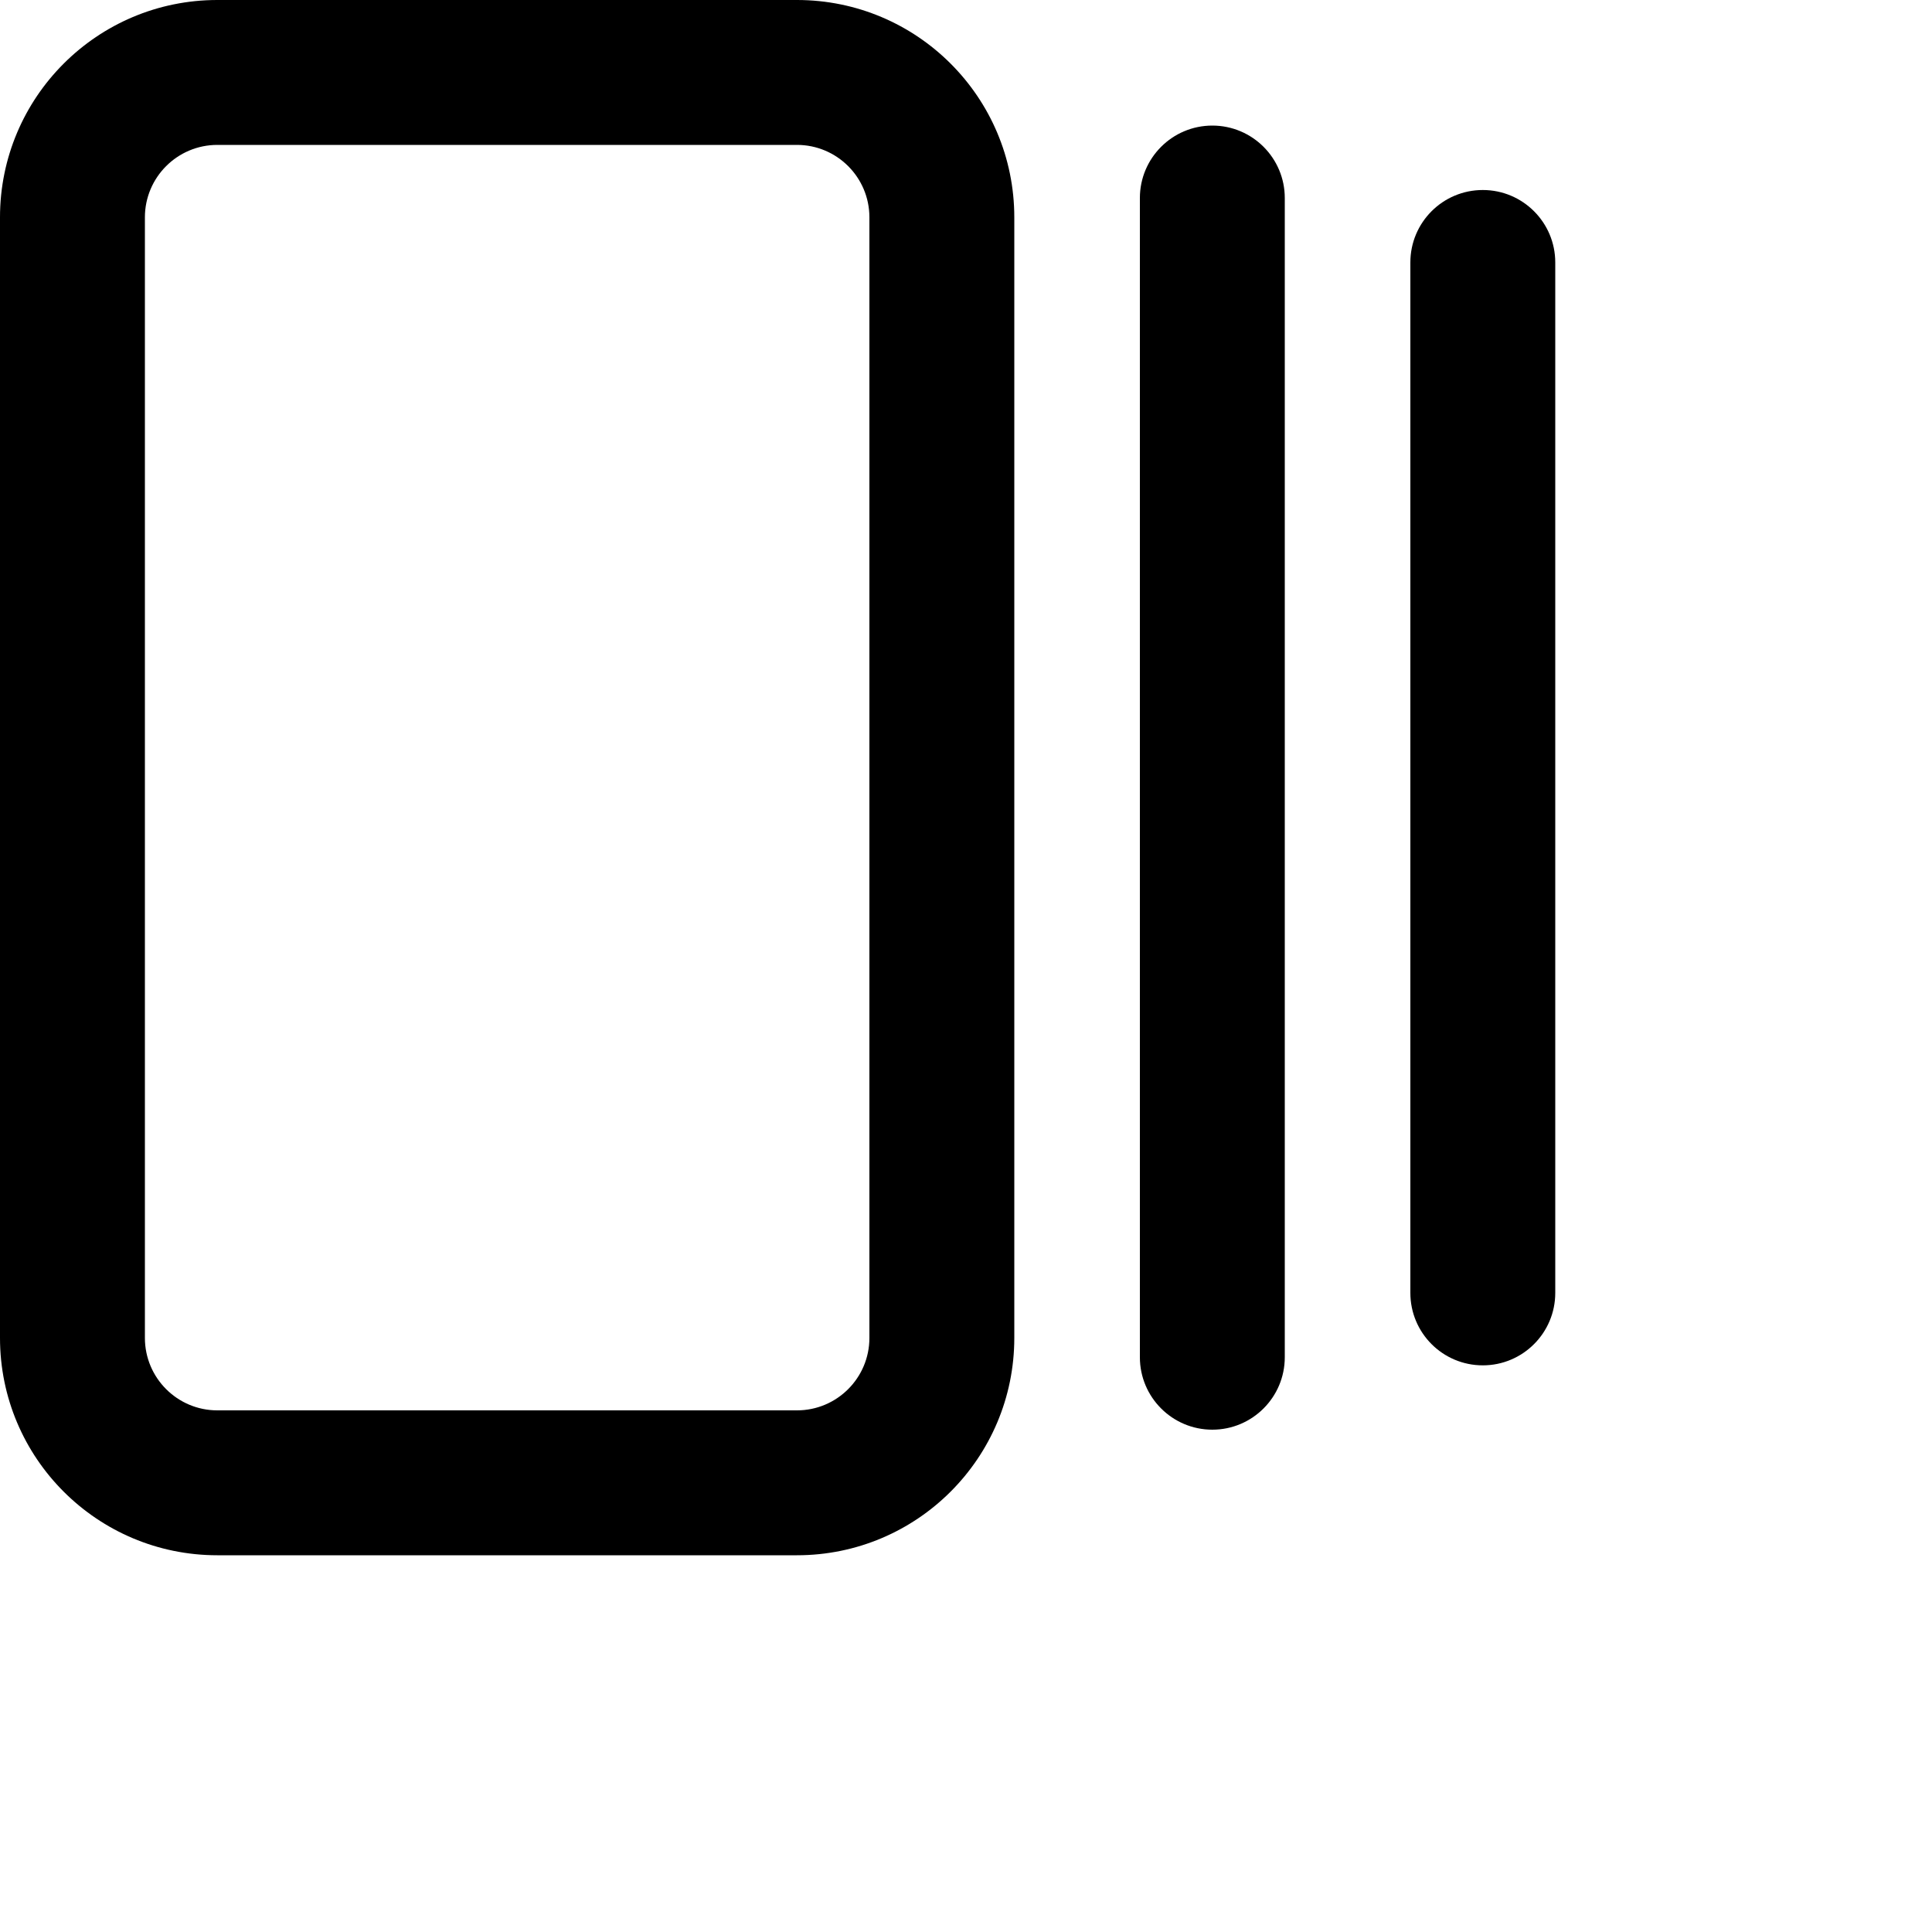
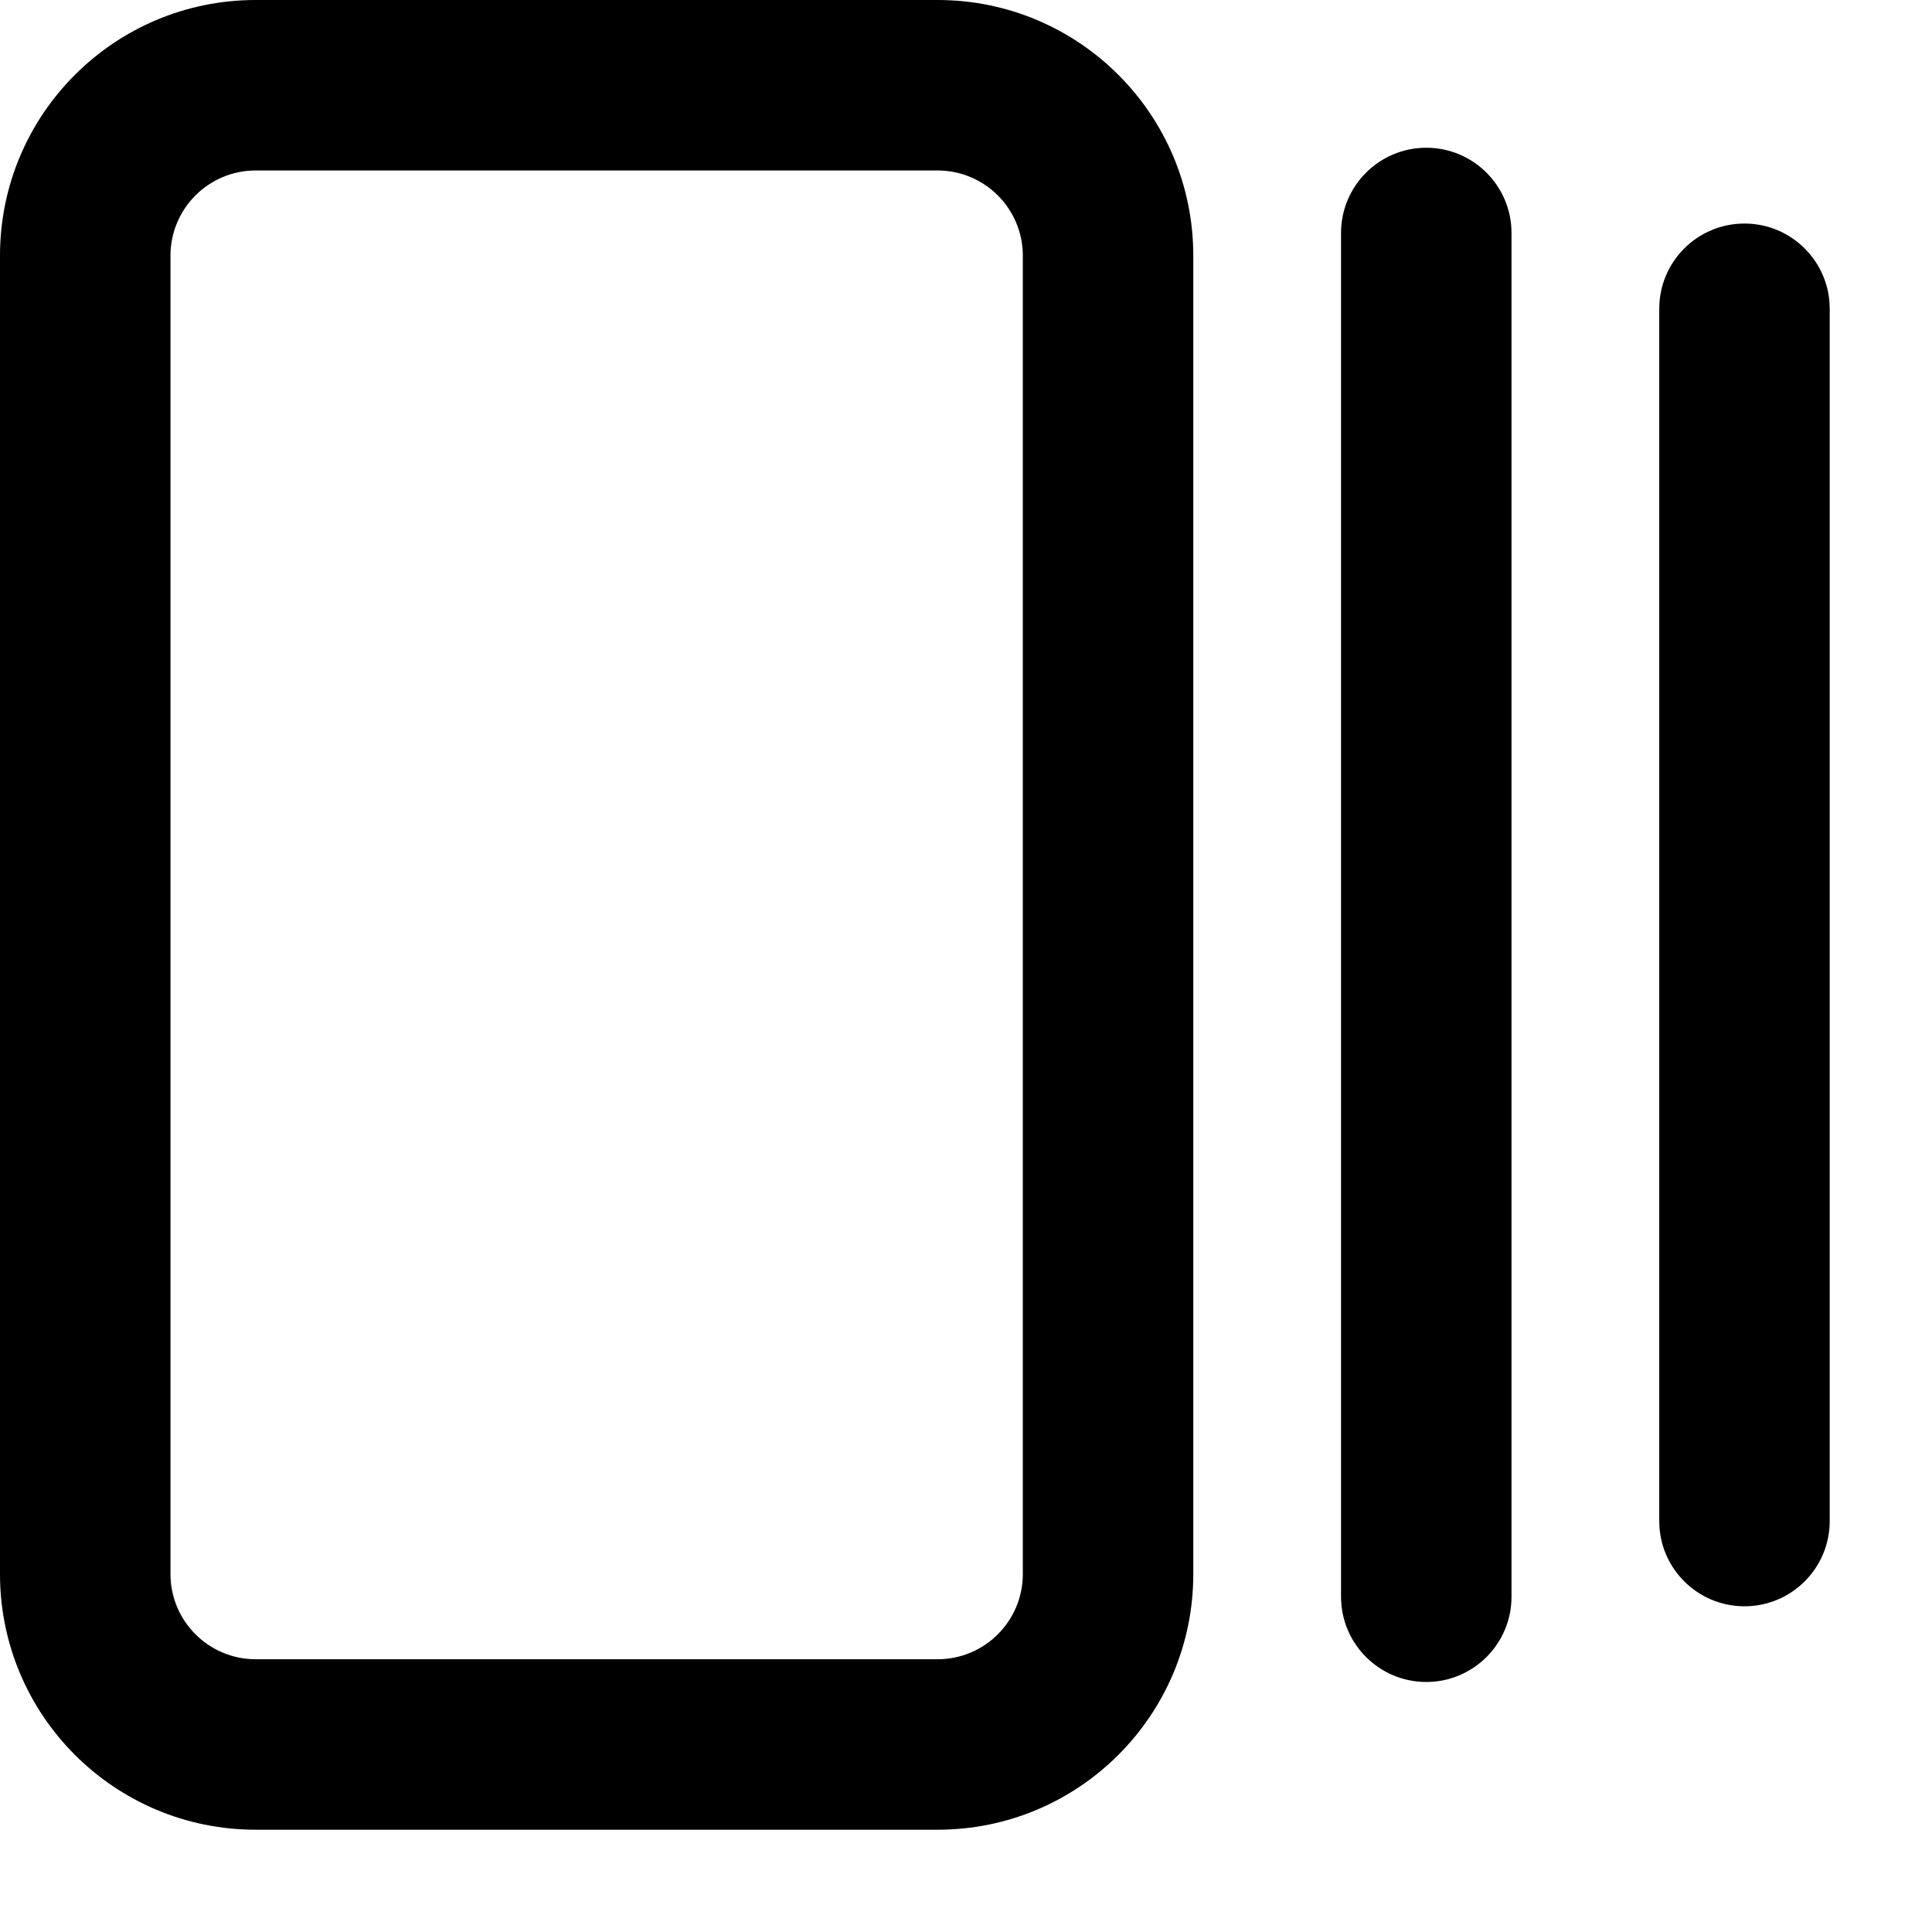
- <svg xmlns="http://www.w3.org/2000/svg" width="20" height="20" viewBox="0 0 20 20" fill="none">
+ <svg xmlns="http://www.w3.org/2000/svg" width="17" height="17" viewBox="0 0 17 17" fill="none">
  <path fill-rule="evenodd" clip-rule="evenodd" d="M2.25 16.1C1.007 16.1 0 15.093 0 13.85V2.25C0 1.007 1.007 0 2.25 0H8.25C9.493 0 10.5 1.007 10.5 2.25L10.5 13.85C10.5 15.093 9.493 16.1 8.25 16.1H2.25ZM1.5 13.85C1.5 14.264 1.836 14.6 2.25 14.6H8.25C8.664 14.6 9 14.264 9 13.85L9 2.25C9 1.836 8.664 1.5 8.25 1.5L2.25 1.5C1.836 1.5 1.5 1.836 1.5 2.25L1.5 13.85Z" fill="currentColor" />
  <path d="M12.55 14.8C12.136 14.8 11.8 14.464 11.8 14.05L11.8 2.05C11.8 1.636 12.136 1.3 12.55 1.3C12.964 1.3 13.3 1.636 13.3 2.05L13.3 14.05C13.3 14.464 12.964 14.8 12.55 14.8Z" fill="currentColor" />
  <path d="M14.6 13.384C14.6 13.798 14.935 14.134 15.35 14.134C15.764 14.134 16.1 13.798 16.1 13.384V2.717C16.1 2.303 15.764 1.967 15.35 1.967C14.935 1.967 14.6 2.303 14.6 2.717L14.6 13.384Z" fill="currentColor" />
</svg>
